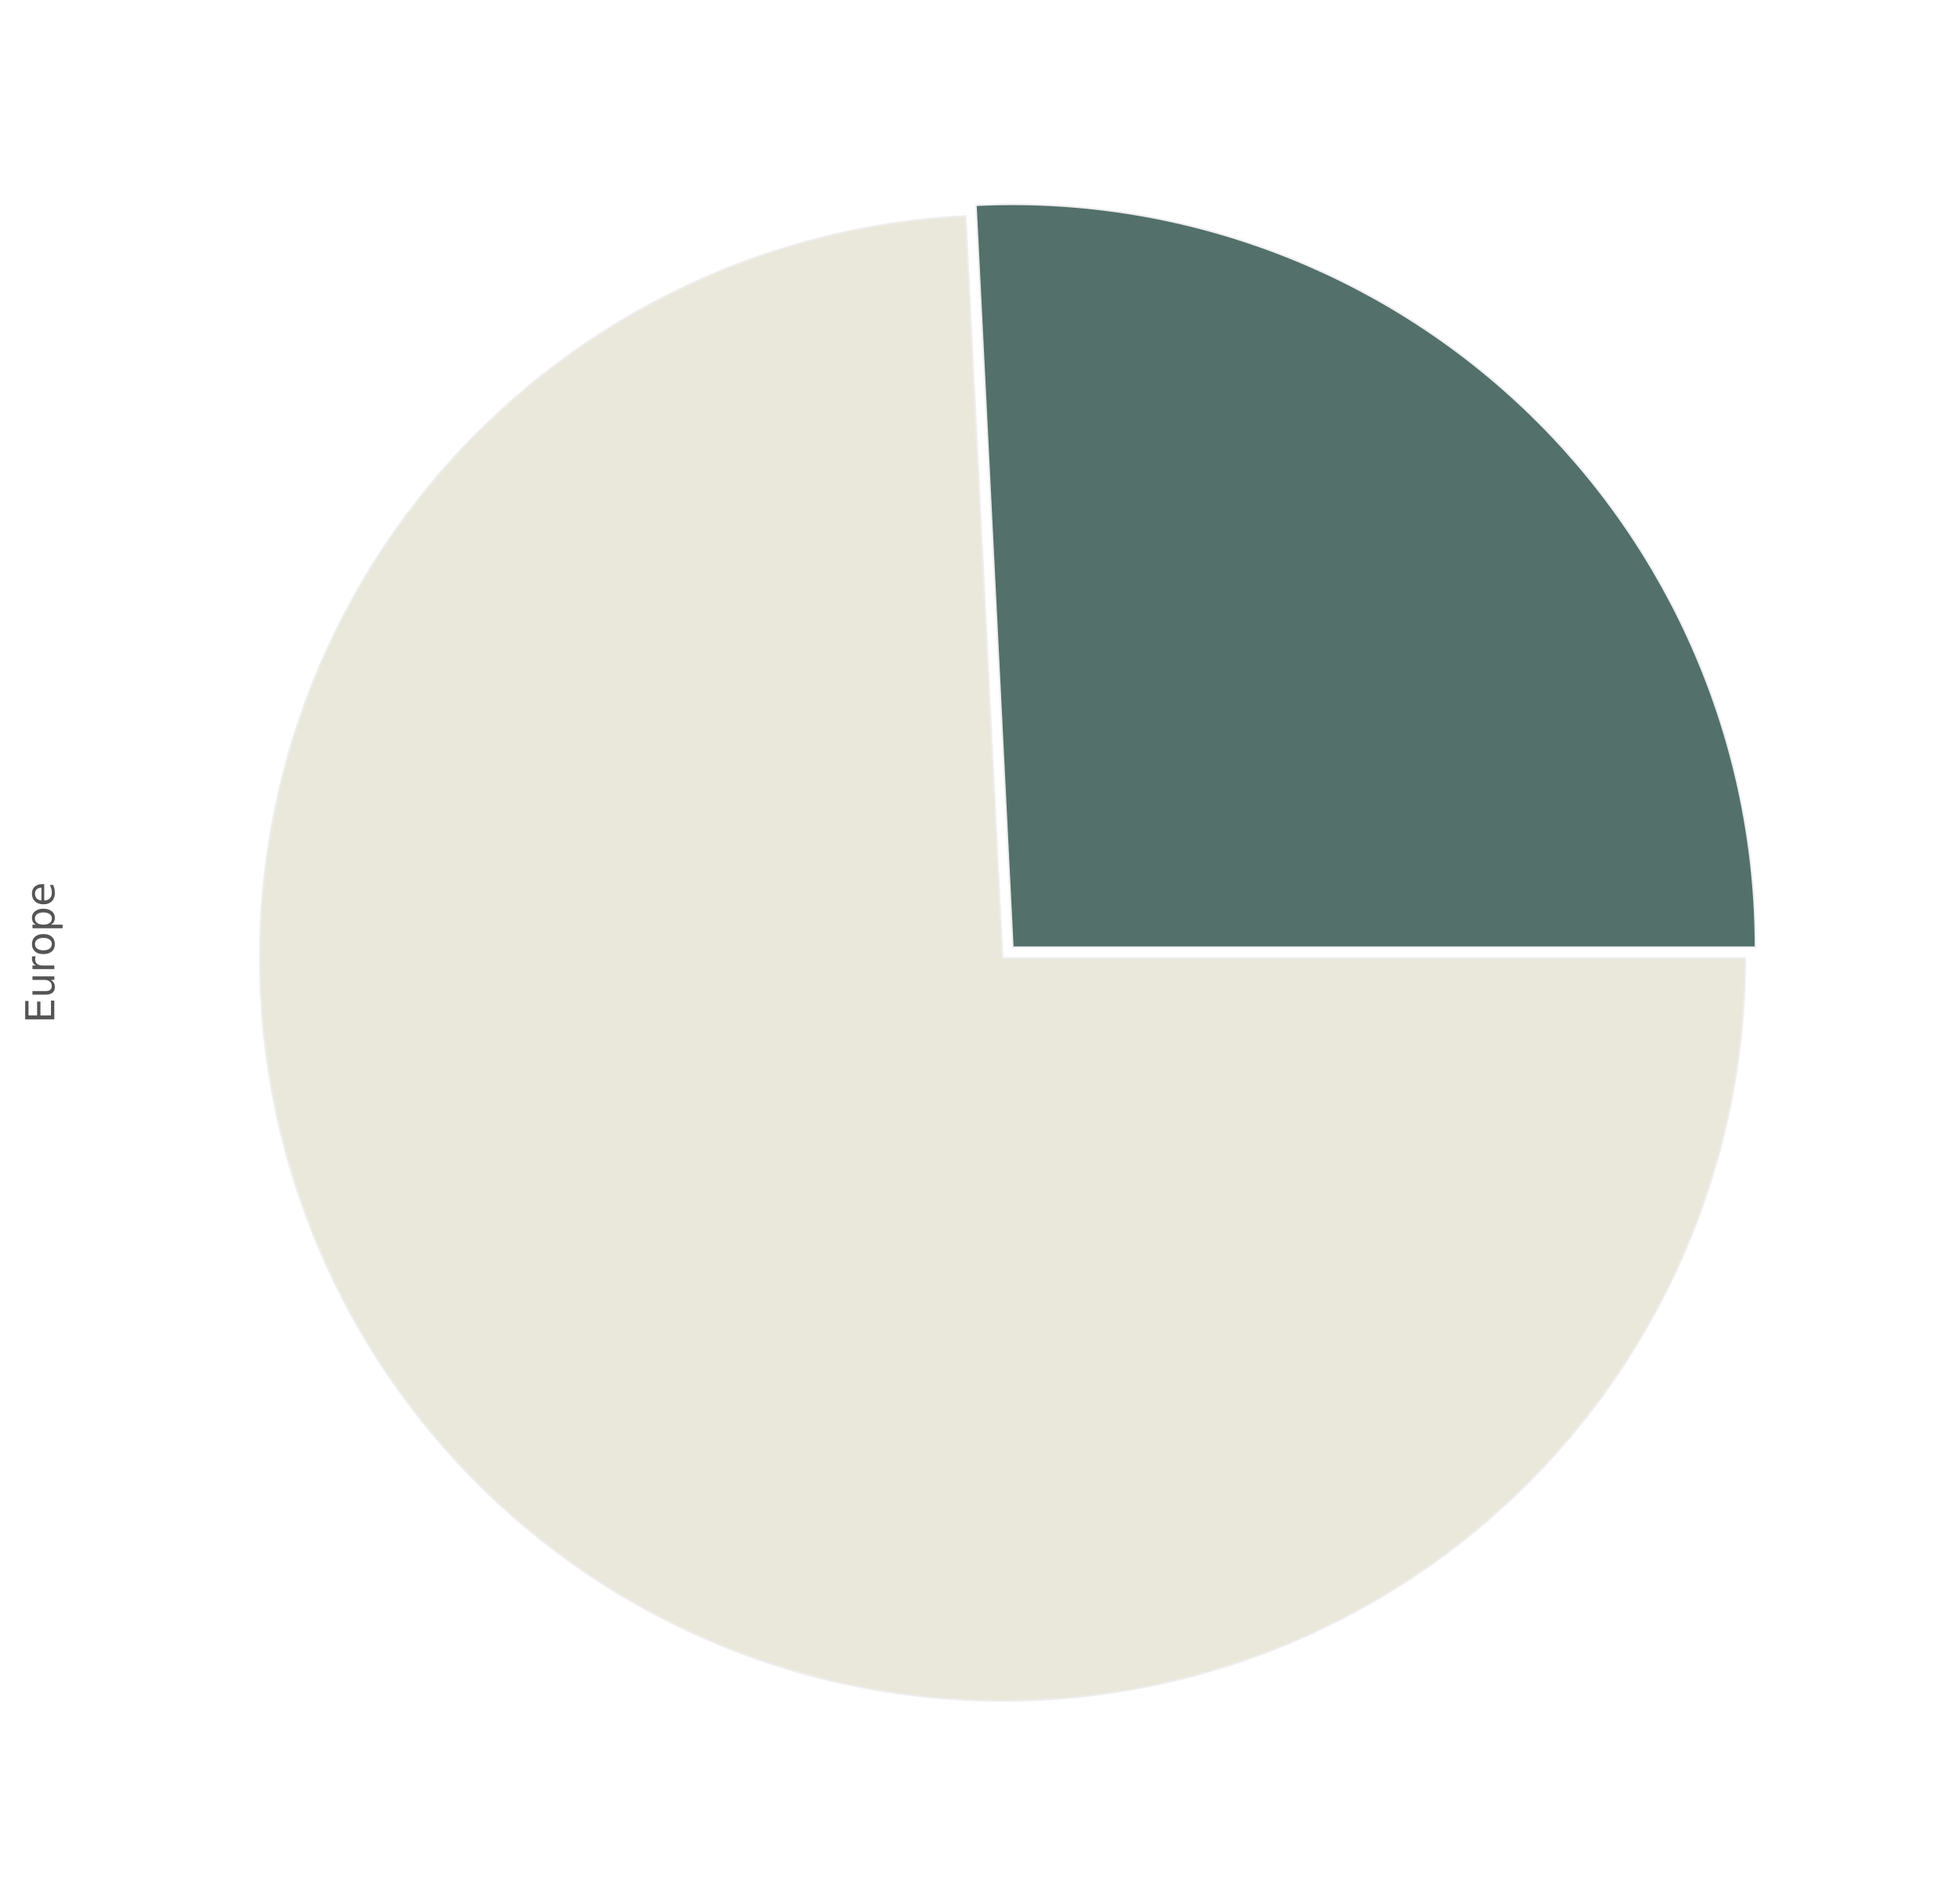
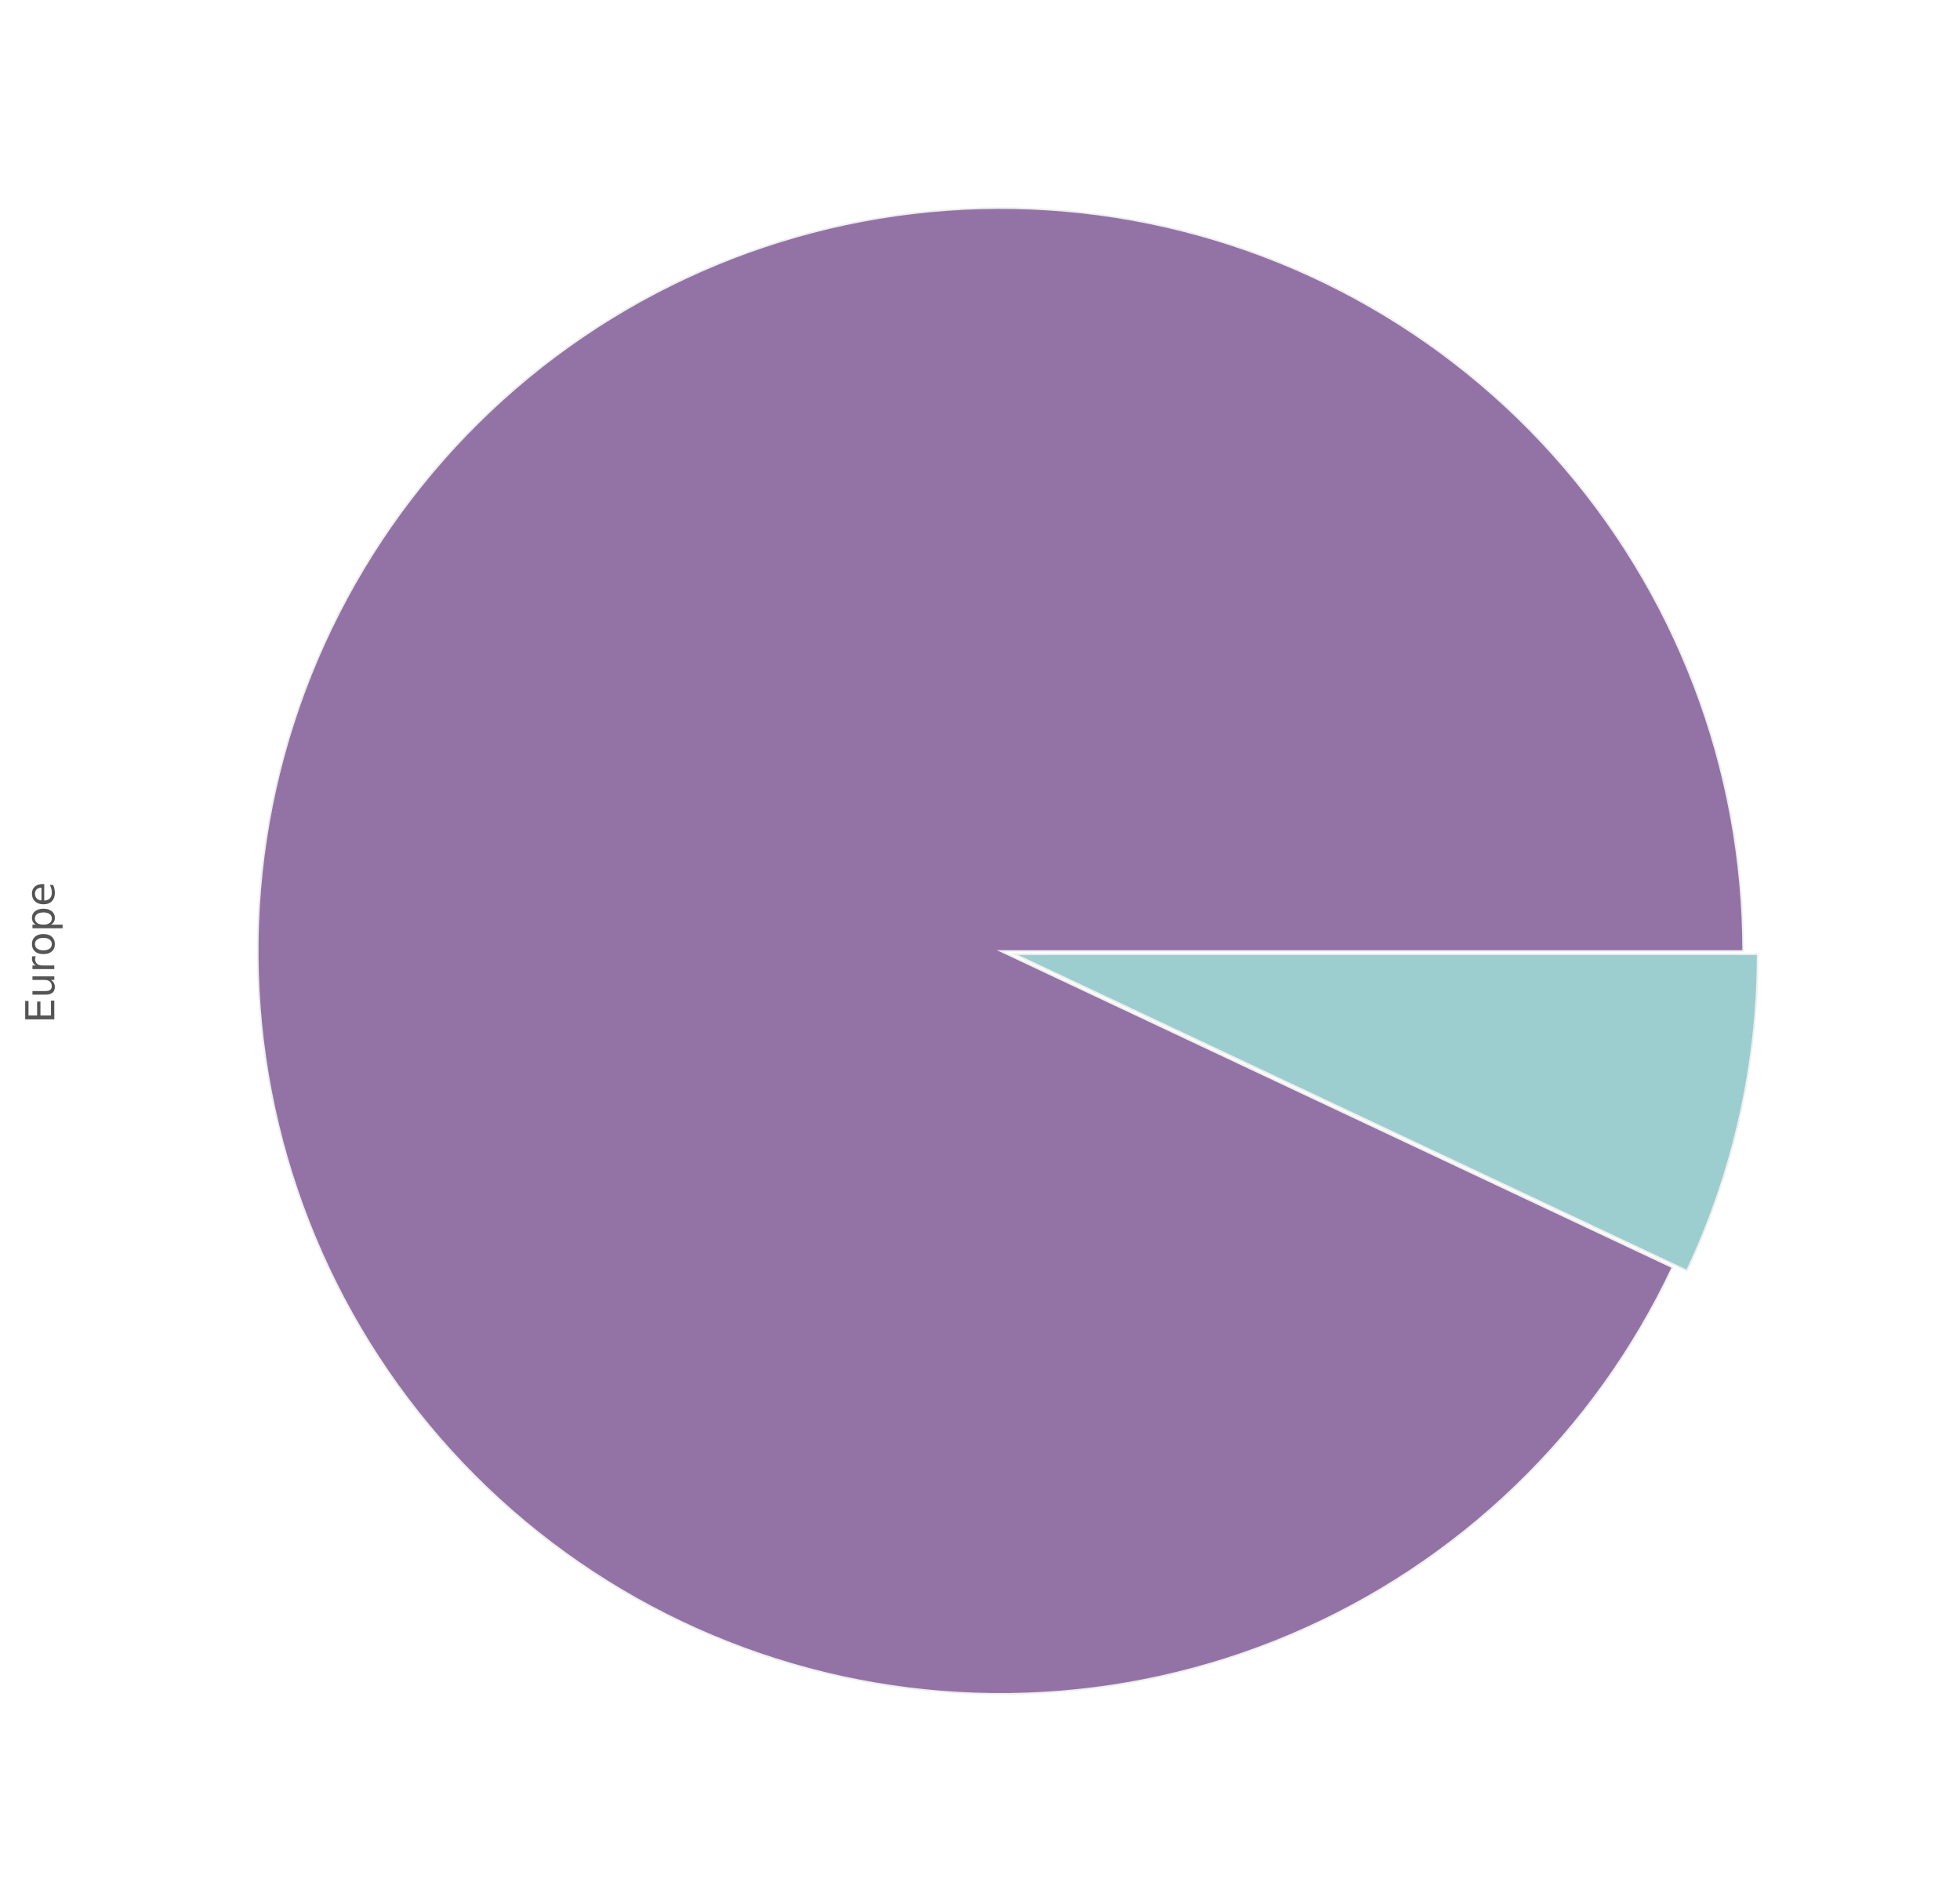
<svg xmlns="http://www.w3.org/2000/svg" xmlns:xlink="http://www.w3.org/1999/xlink" height="572pt" version="1.1" viewBox="0 0 589 572" width="589pt">
  <defs>
    <style type="text/css">
*{stroke-linecap:butt;stroke-linejoin:round;stroke-miterlimit:100000;}
  </style>
  </defs>
  <g id="figure_1">
    <g id="patch_1">
      <path d="M 0 572.4  L 589.014 572.4  L 589.014 0  L 0 0  z " style="fill:#ffffff;" />
    </g>
    <g id="axes_1">
      <g id="matplotlib.axis_1" />
      <g id="matplotlib.axis_2">
        <g id="text_1">
          <defs>
            <path d="M 30.609 48.391  Q 23.391 48.391 19.188 42.75  Q 14.984 37.109 14.984 27.297  Q 14.984 17.484 19.156 11.844  Q 23.344 6.203 30.609 6.203  Q 37.797 6.203 41.984 11.859  Q 46.188 17.531 46.188 27.297  Q 46.188 37.016 41.984 42.703  Q 37.797 48.391 30.609 48.391  M 30.609 56  Q 42.328 56 49.016 48.375  Q 55.719 40.766 55.719 27.297  Q 55.719 13.875 49.016 6.219  Q 42.328 -1.422 30.609 -1.422  Q 18.844 -1.422 12.172 6.219  Q 5.516 13.875 5.516 27.297  Q 5.516 40.766 12.172 48.375  Q 18.844 56 30.609 56  " id="BitstreamVeraSans-Roman-6f" />
            <path d="M 9.812 72.906  L 55.906 72.906  L 55.906 64.594  L 19.672 64.594  L 19.672 43.016  L 54.391 43.016  L 54.391 34.719  L 19.672 34.719  L 19.672 8.297  L 56.781 8.297  L 56.781 0  L 9.812 0  z " id="BitstreamVeraSans-Roman-45" />
            <path d="M 56.203 29.594  L 56.203 25.203  L 14.891 25.203  Q 15.484 15.922 20.484 11.062  Q 25.484 6.203 34.422 6.203  Q 39.594 6.203 44.453 7.469  Q 49.312 8.734 54.109 11.281  L 54.109 2.781  Q 49.266 0.734 44.188 -0.344  Q 39.109 -1.422 33.891 -1.422  Q 20.797 -1.422 13.156 6.188  Q 5.516 13.812 5.516 26.812  Q 5.516 40.234 12.766 48.109  Q 20.016 56 32.328 56  Q 43.359 56 49.781 48.891  Q 56.203 41.797 56.203 29.594  M 47.219 32.234  Q 47.125 39.594 43.094 43.984  Q 39.062 48.391 32.422 48.391  Q 24.906 48.391 20.391 44.141  Q 15.875 39.891 15.188 32.172  z " id="BitstreamVeraSans-Roman-65" />
            <path d="M 8.5 21.578  L 8.5 54.688  L 17.484 54.688  L 17.484 21.922  Q 17.484 14.156 20.5 10.266  Q 23.531 6.391 29.594 6.391  Q 36.859 6.391 41.078 11.031  Q 45.312 15.672 45.312 23.688  L 45.312 54.688  L 54.297 54.688  L 54.297 0  L 45.312 0  L 45.312 8.406  Q 42.047 3.422 37.719 1  Q 33.406 -1.422 27.688 -1.422  Q 18.266 -1.422 13.375 4.438  Q 8.5 10.297 8.5 21.578  " id="BitstreamVeraSans-Roman-75" />
            <path d="M 41.109 46.297  Q 39.594 47.172 37.812 47.578  Q 36.031 48 33.891 48  Q 26.266 48 22.188 43.047  Q 18.109 38.094 18.109 28.812  L 18.109 0  L 9.078 0  L 9.078 54.688  L 18.109 54.688  L 18.109 46.188  Q 20.953 51.172 25.484 53.578  Q 30.031 56 36.531 56  Q 37.453 56 38.578 55.875  Q 39.703 55.766 41.062 55.516  z " id="BitstreamVeraSans-Roman-72" />
            <path d="M 18.109 8.203  L 18.109 -20.797  L 9.078 -20.797  L 9.078 54.688  L 18.109 54.688  L 18.109 46.391  Q 20.953 51.266 25.266 53.625  Q 29.594 56 35.594 56  Q 45.562 56 51.781 48.094  Q 58.016 40.188 58.016 27.297  Q 58.016 14.406 51.781 6.484  Q 45.562 -1.422 35.594 -1.422  Q 29.594 -1.422 25.266 0.953  Q 20.953 3.328 18.109 8.203  M 48.688 27.297  Q 48.688 37.203 44.609 42.844  Q 40.531 48.484 33.406 48.484  Q 26.266 48.484 22.188 42.844  Q 18.109 37.203 18.109 27.297  Q 18.109 17.391 22.188 11.75  Q 26.266 6.109 33.406 6.109  Q 40.531 6.109 44.609 11.75  Q 48.688 17.391 48.688 27.297  " id="BitstreamVeraSans-Roman-70" />
          </defs>
          <g style="fill:#555555;" transform="translate(16.31812 307.4306)rotate(-90.0)scale(0.12 -0.12)">
            <use xlink:href="#BitstreamVeraSans-Roman-45" />
            <use x="63.184" xlink:href="#BitstreamVeraSans-Roman-75" />
            <use x="126.562" xlink:href="#BitstreamVeraSans-Roman-72" />
            <use x="167.645" xlink:href="#BitstreamVeraSans-Roman-6f" />
            <use x="228.826" xlink:href="#BitstreamVeraSans-Roman-70" />
            <use x="292.303" xlink:href="#BitstreamVeraSans-Roman-65" />
          </g>
        </g>
      </g>
      <g id="patch_2">
-         <path d="M 527.552 284.583  C 527.552 254.339 521.405 224.409 509.485 196.613  C 497.566 168.818 480.12 143.733 458.209 122.885  C 436.299 102.037 410.379 85.859 382.026 75.334  C 353.672 64.809 323.474 60.156 293.267 61.658  L 304.352 284.583  L 527.552 284.583  z " style="fill:#53706b;stroke:#eeeeee;stroke-linejoin:miter;stroke-width:0.5;" />
+         <path d="M 523.836 285.713  C 523.836 258.467 518.847 231.449 509.116 206  C 499.385 180.55 485.076 157.096 466.898 136.8  C 448.72 116.504 426.978 99.707 402.751 87.242  C 378.523 74.777 352.217 66.852 325.135 63.862  C 298.053 60.871 270.651 62.864 244.287 69.743  C 217.924 76.621 193.041 88.269 170.872 104.11  C 148.704 119.95 129.622 139.717 114.572 162.43  C 99.523 185.143 88.759 210.421 82.814 237.01  C 76.869 263.6 75.842 291.055 79.785 318.015  C 83.728 344.974 92.575 370.985 105.886 394.759  C 119.198 418.532 136.75 439.668 157.674 457.12  C 178.598 474.571 202.542 488.045 228.318 496.873  C 254.095 505.701 281.271 509.734 308.501 508.774  C 335.73 507.814 362.555 501.876 387.646 491.255  C 412.737 480.633 435.672 465.507 455.315 446.625  C 474.957 427.743 490.978 405.423 502.582 380.771  L 300.636 285.713  L 523.836 285.713  z " style="fill:#9373a6;stroke:#eeeeee;stroke-linejoin:miter;stroke-width:0.5;" />
      </g>
      <g id="patch_3">
-         <path d="M 290.19 64.892  C 246.576 67.061 204.543 81.982 169.324 107.798  C 134.104 133.613 107.223 169.205 92.026 210.144  C 76.83 251.082 73.977 295.593 83.821 338.137  C 93.666 380.68 115.783 419.414 147.418 449.515  C 179.053 479.616 218.837 499.782 261.817 507.502  C 304.797 515.221 349.112 510.161 389.245 492.95  C 429.378 475.739 463.591 447.124 487.626 410.665  C 511.66 374.207 524.475 331.485 524.475 287.817  L 301.275 287.817  L 290.19 64.892  z " style="fill:#eae8db;stroke:#eeeeee;stroke-linejoin:miter;stroke-width:0.5;" />
+         <path d="M 506.938 381.745  C 513.915 366.923 519.239 351.377 522.814 335.39  C 526.388 319.402 528.192 303.069 528.192 286.687  L 304.992 286.687  L 506.938 381.745  z " style="fill:#9ccecf;stroke:#eeeeee;stroke-linejoin:miter;stroke-width:0.5;" />
      </g>
    </g>
  </g>
</svg>
